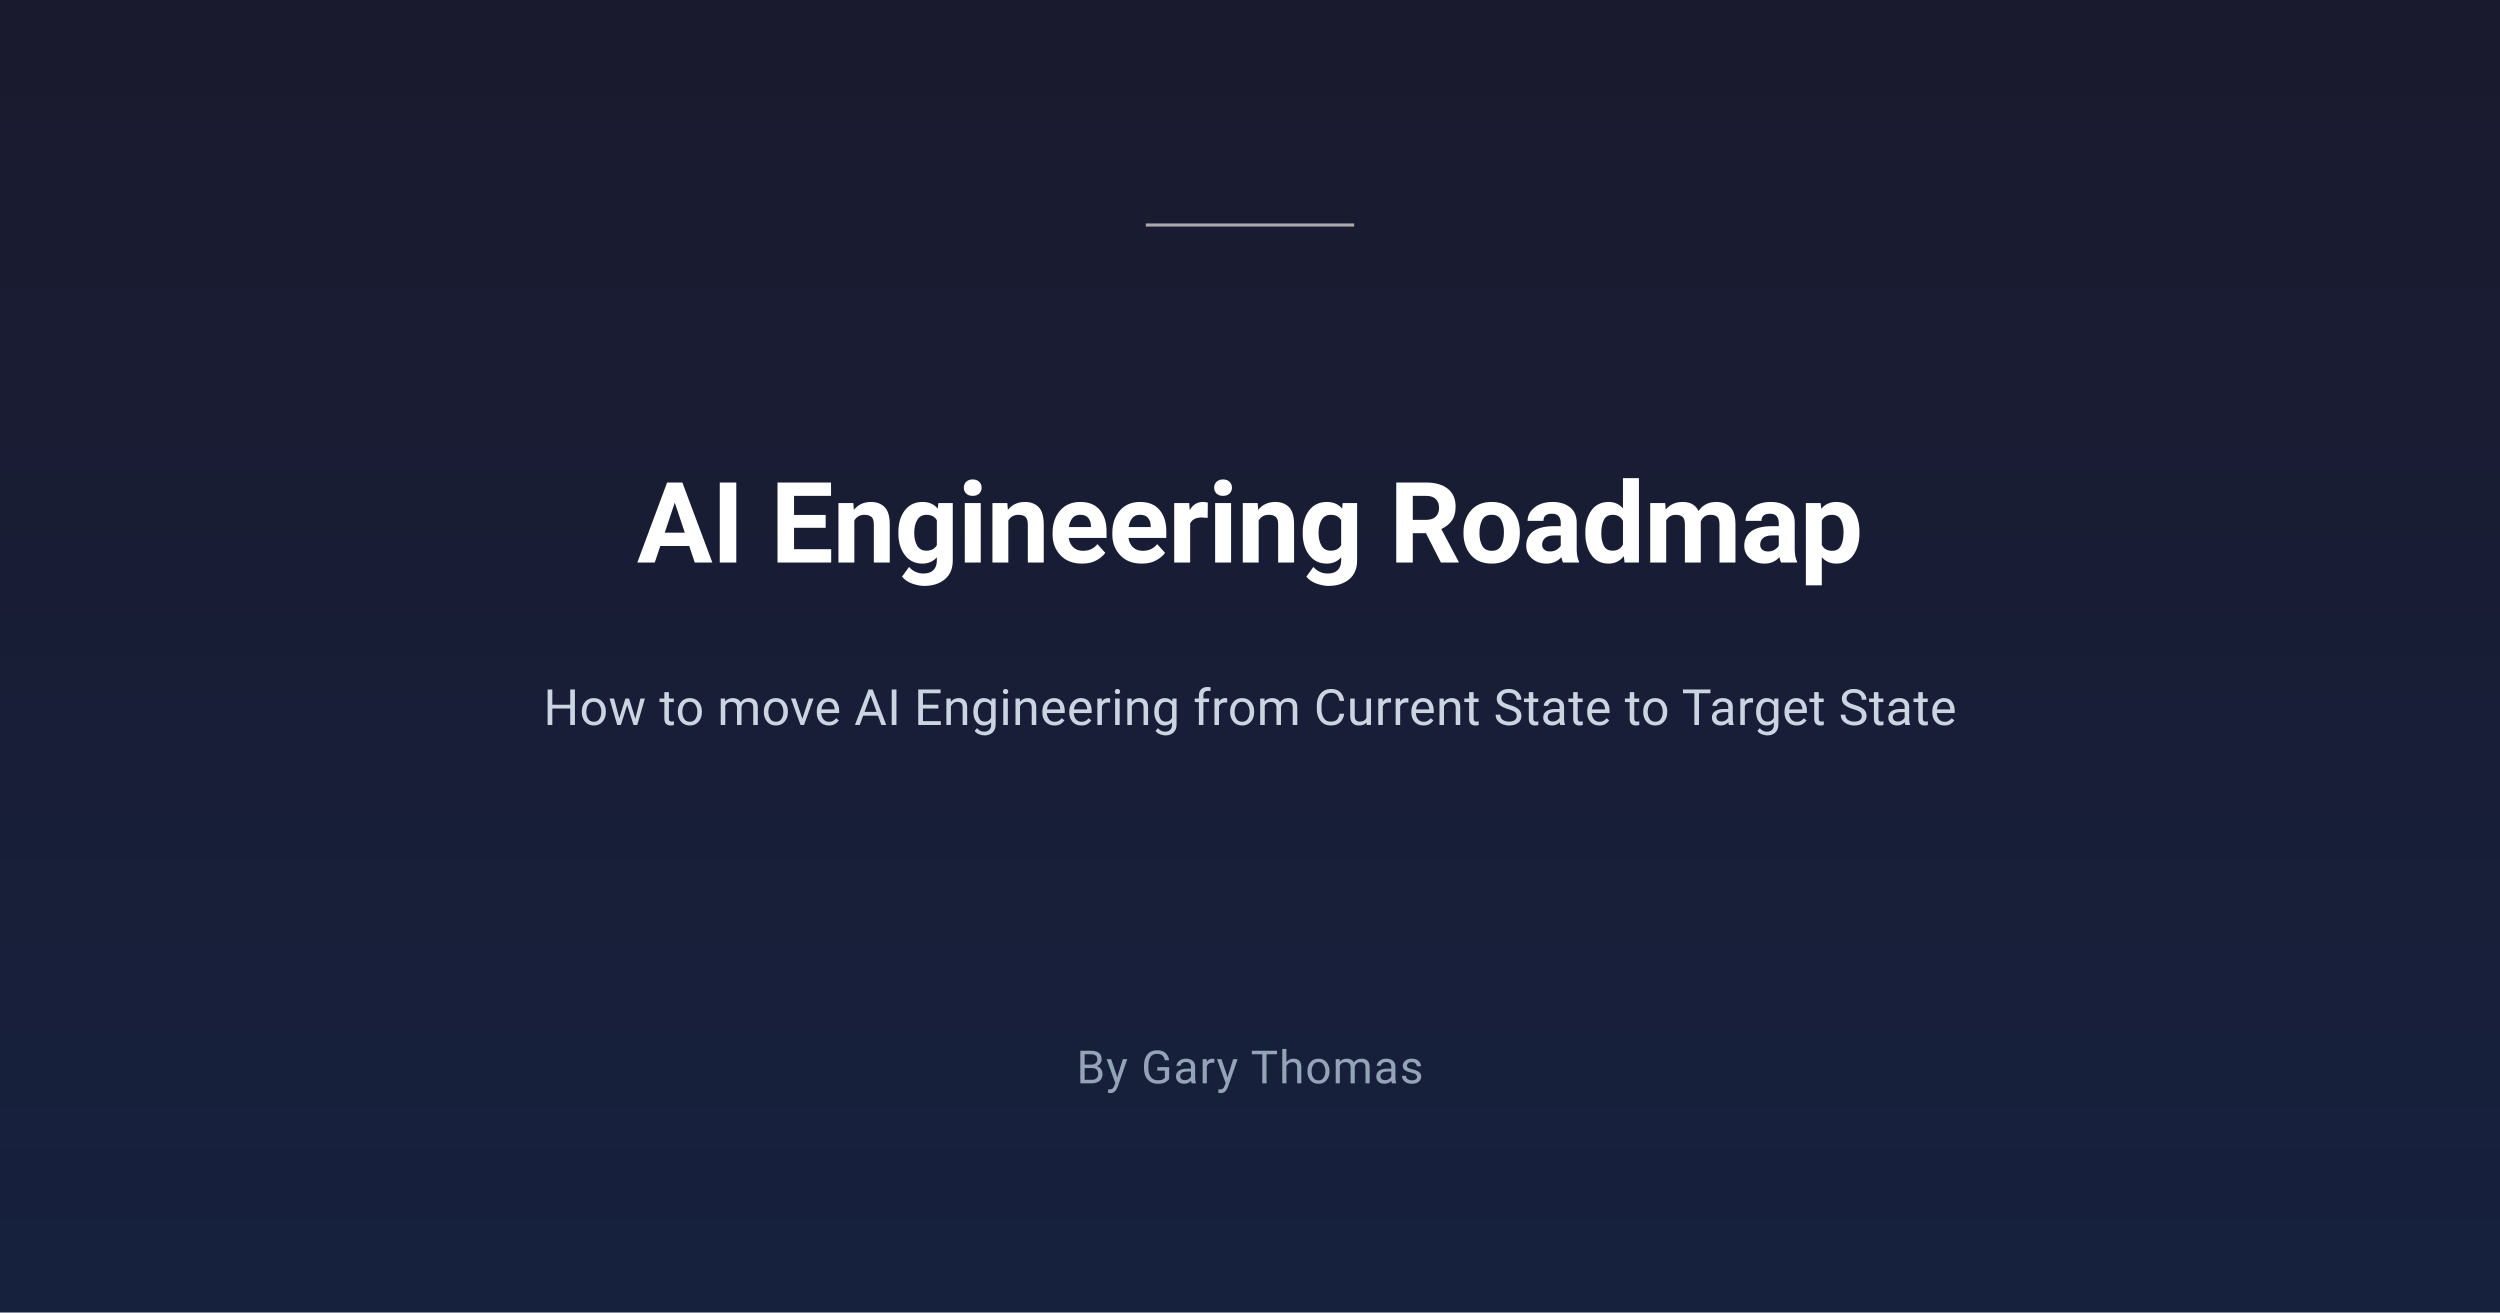
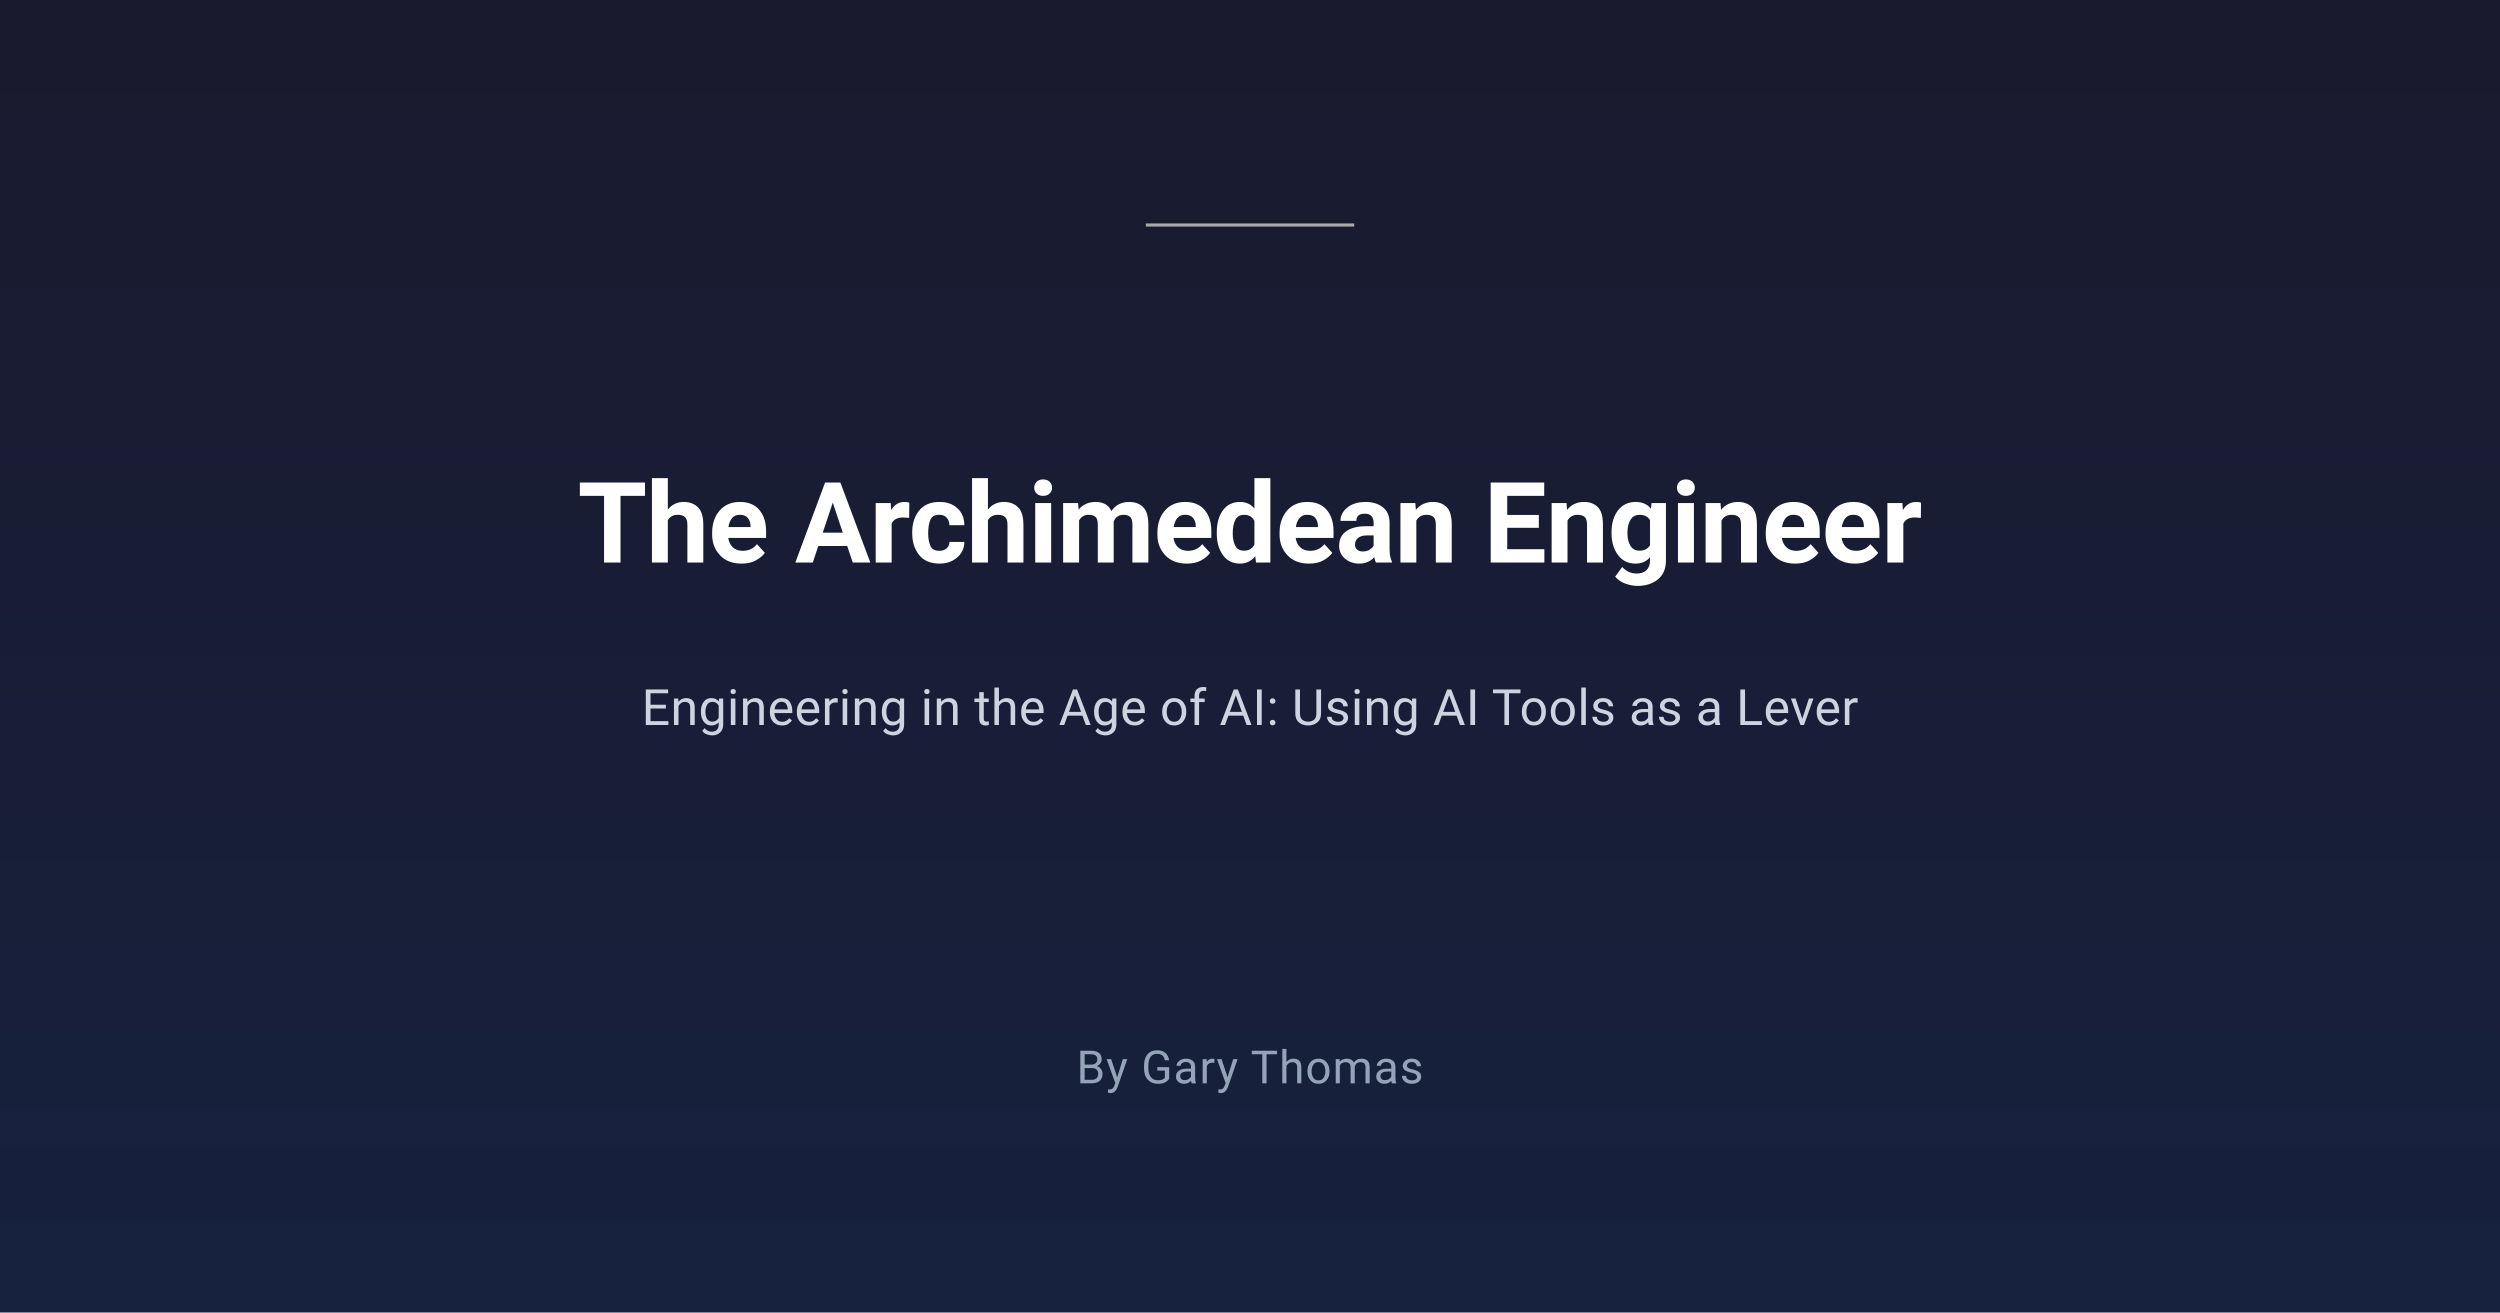
<svg xmlns="http://www.w3.org/2000/svg" width="1200" height="630" viewBox="0 0 1200 630" fill="none">
  <defs>
    <linearGradient id="paint0_linear_0_1" x1="600" y1="0" x2="600" y2="630" gradientUnits="userSpaceOnUse">
      <stop offset="0%" stop-color="#1A1A2E" />
      <stop offset="100%" stop-color="#16213E" />
    </linearGradient>
  </defs>
  <rect width="1200" height="630" fill="#F5F5F5" />
  <rect width="1200" height="630" fill="url(#paint0_linear_0_1)" />
  <line x1="550" y1="108" x2="650" y2="108" stroke="#AAAAAA" stroke-width="1.5" />
-   <text x="600" y="270" text-anchor="middle" font-family="Montserrat, -apple-system, BlinkMacSystemFont, 'Segoe UI', Roboto, 'Helvetica Neue', Arial, sans-serif" font-weight="700" font-size="54" fill="#FFFFFF" letter-spacing="-0.5">AI Engineering Roadmap</text>
-   <text x="600" y="348" text-anchor="middle" font-family="Montserrat, -apple-system, BlinkMacSystemFont, 'Segoe UI', Roboto, 'Helvetica Neue', Arial, sans-serif" font-weight="400" font-size="24" fill="#CBD5E1" letter-spacing="0.2">How to move AI Engineering from Current State to Target State</text>
+   <text x="600" y="270" text-anchor="middle" font-family="Montserrat, -apple-system, BlinkMacSystemFont, 'Segoe UI', Roboto, 'Helvetica Neue', Arial, sans-serif" font-weight="700" font-size="54" fill="#FFFFFF" letter-spacing="-0.5">The Archimedean Engineer</text>
+   <text x="600" y="348" text-anchor="middle" font-family="Montserrat, -apple-system, BlinkMacSystemFont, 'Segoe UI', Roboto, 'Helvetica Neue', Arial, sans-serif" font-weight="400" font-size="24" fill="#CBD5E1" letter-spacing="0.2">Engineering in the Age of AI: Using AI Tools as a Lever</text>
  <text x="600" y="520" text-anchor="middle" font-family="Montserrat, -apple-system, BlinkMacSystemFont, 'Segoe UI', Roboto, 'Helvetica Neue', Arial, sans-serif" font-weight="400" font-size="22" fill="#94A3B8" letter-spacing="0.5">By Gary Thomas</text>
</svg>
